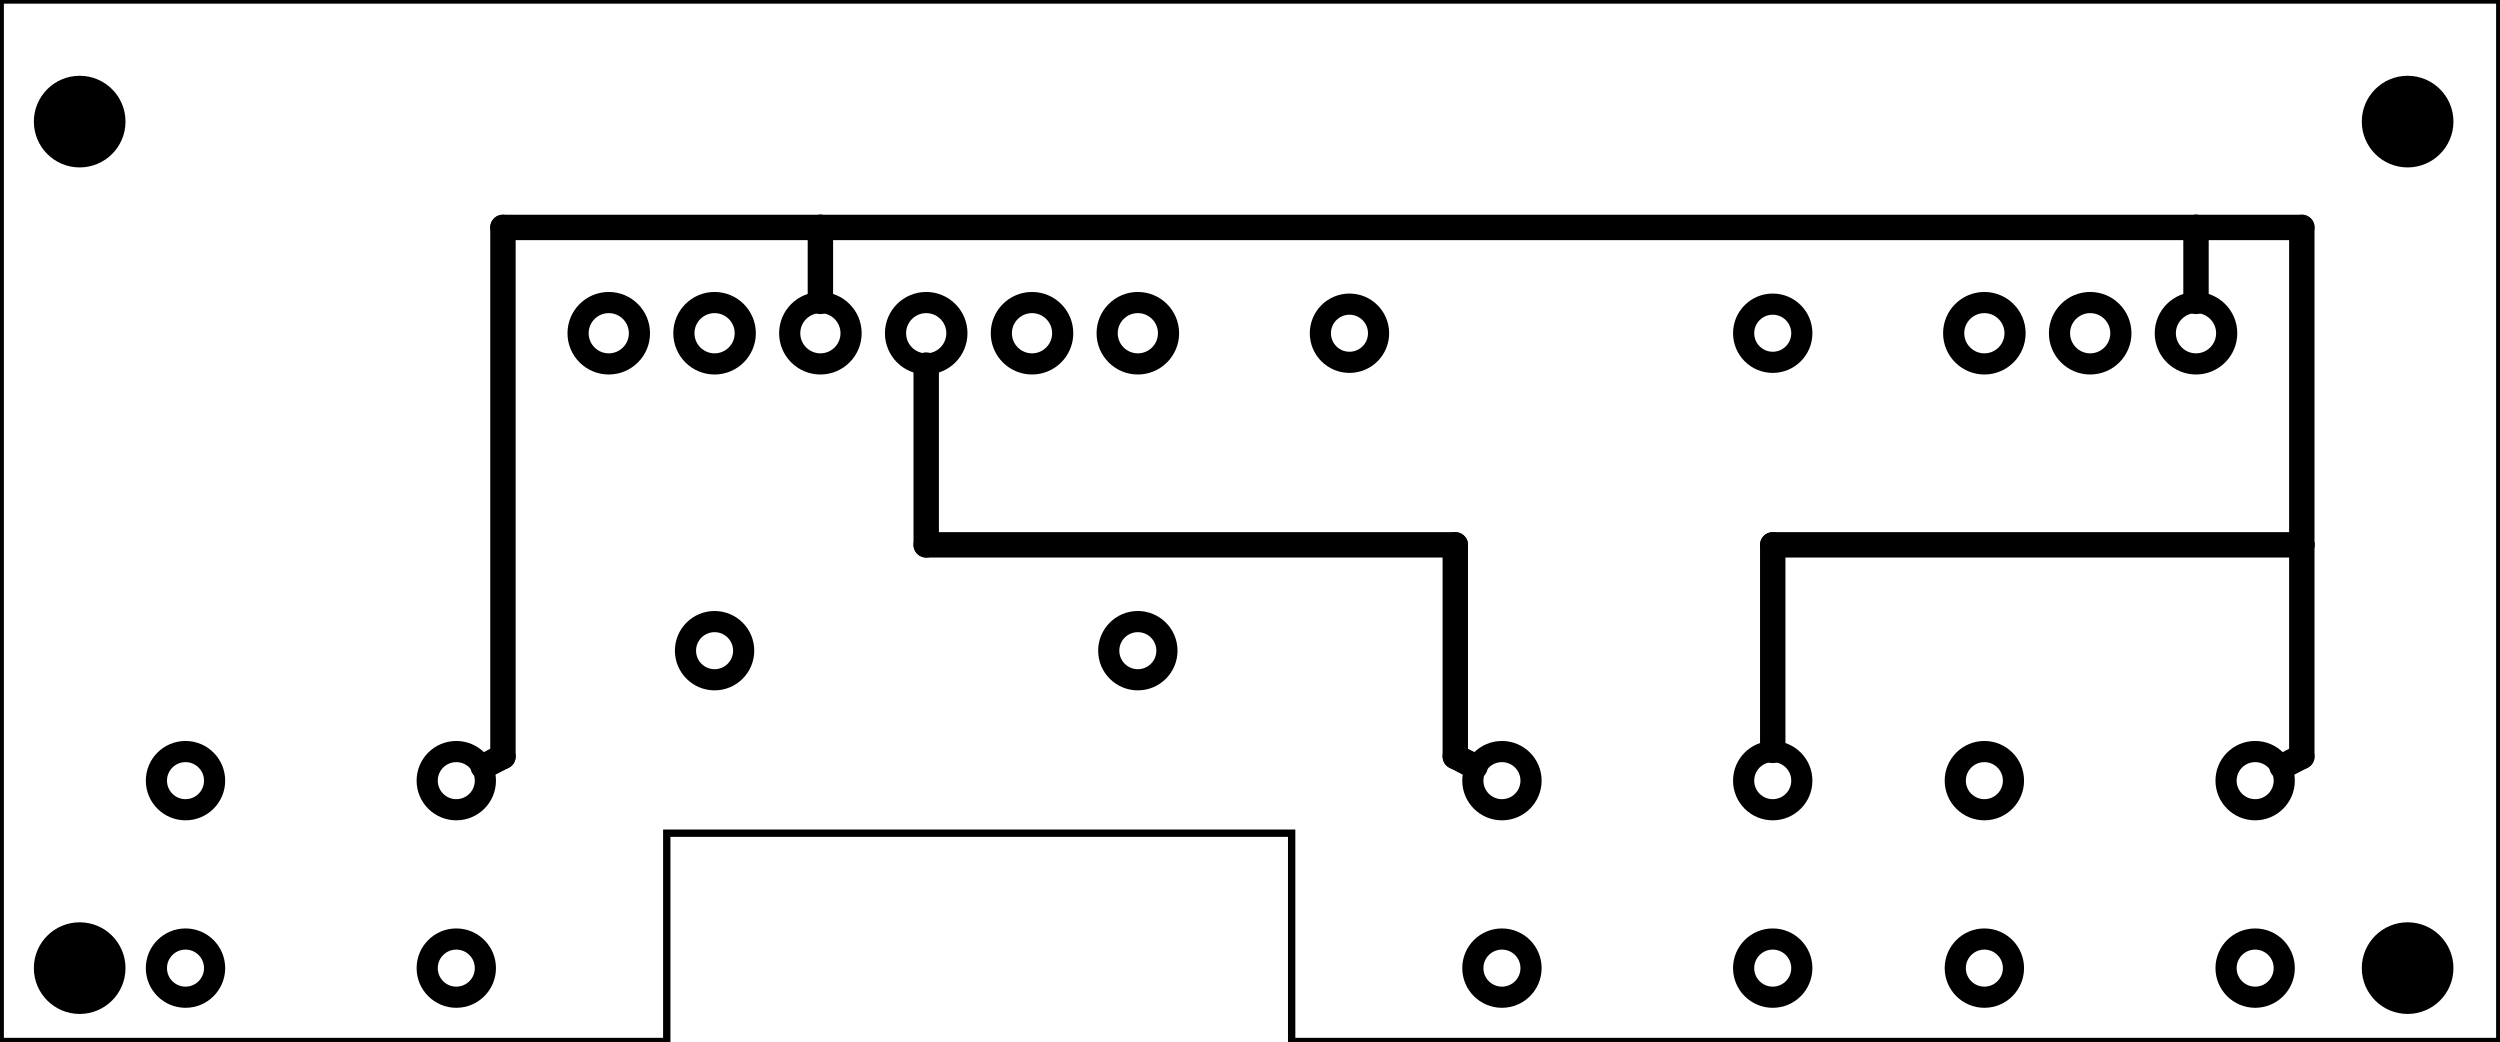
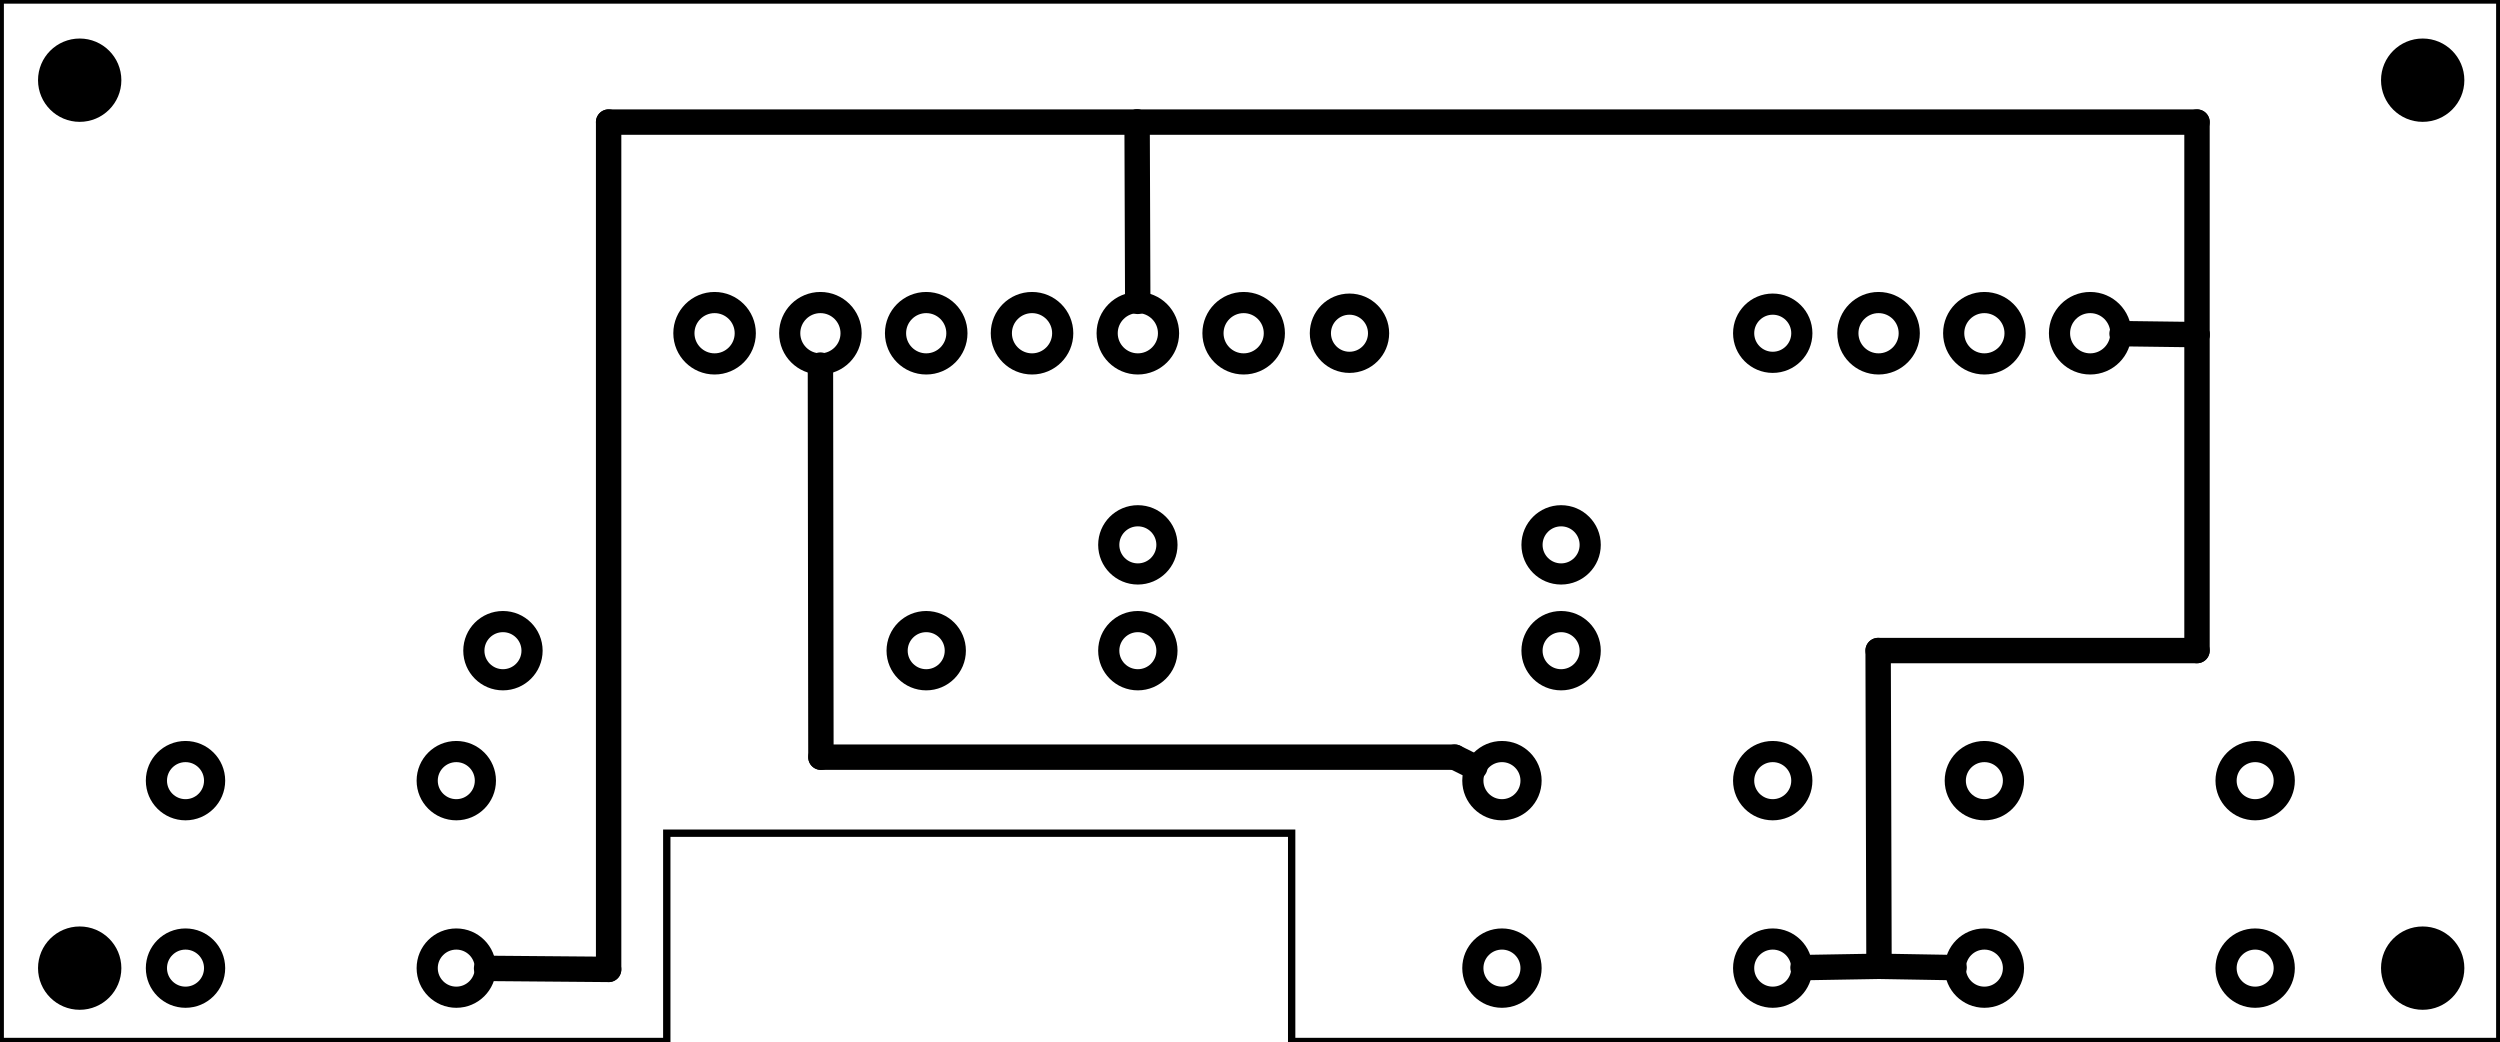
- <svg xmlns="http://www.w3.org/2000/svg" viewBox="0 0 170.079 70.866" baseProfile="tiny" height="0.984in" version="1.2" x="0in" width="2.362in" y="0in">
+ <svg xmlns="http://www.w3.org/2000/svg" baseProfile="tiny" y="0in" x="0in" height="0.984in" width="2.362in" version="1.2" viewBox="0 0 170.078 70.866">
  <g partID="854390060">
    <g transform="matrix(1, 0, 0, 1, 0, -771.024)">
      <g id="board">
        <g style="display:inline">
-           <path stroke="black" stroke-width="0.5" id="boardoutline" d="m0,771.023,0,70.867,45.355,0,0,-14.173,42.519,0,0,14.173,82.205,0,0,-70.867,-170.078,0z" style="stroke-miterlimit:4;stroke-dasharray:none;" fill-opacity="1" stroke-opacity="1" fill="none" />
+           <path id="boardoutline" fill="none" d="m0,771.023,0,70.867,45.355,0,0,-14.173,42.519,0,0,14.173,82.204,0,0,-70.867,-170.078,0z" stroke-opacity="1" stroke-width="0.5" stroke="black" fill-opacity="1" style="stroke-miterlimit:4;stroke-dasharray:none;" />
        </g>
      </g>
    </g>
  </g>
  <g partID="854368770">
-     <g transform="translate(0.689532,3.5561)">
+     <g transform="translate(0.973,1.02135)">
      <g id="copper0">
-         <circle stroke="black" r="3.118" stroke-width="0" id="nonconn0" cx="4.718" cy="4.718" fill="black" />
+         <circle id="nonconn0" fill="black" r="2.835" cy="4.435" stroke-width="0" stroke="black" cx="4.435" />
      </g>
    </g>
  </g>
  <g partID="854369640">
-     <g transform="translate(159.089,61.1561)">
+     <g transform="translate(160.397,61.4395)">
      <g id="copper0">
-         <circle stroke="black" r="3.118" stroke-width="0" id="nonconn0" cx="4.718" cy="4.718" fill="black" />
+         <circle id="nonconn0" fill="black" r="2.835" cy="4.435" stroke-width="0" stroke="black" cx="4.435" />
      </g>
    </g>
  </g>
  <g partID="854368800">
-     <g transform="translate(0.689532,61.1561)">
+     <g transform="translate(0.972992,61.4395)">
      <g id="copper0">
-         <circle stroke="black" r="3.118" stroke-width="0" id="nonconn0" cx="4.718" cy="4.718" fill="black" />
+         <circle id="nonconn0" fill="black" r="2.835" cy="4.435" stroke-width="0" stroke="black" cx="4.435" />
      </g>
    </g>
  </g>
  <g partID="854369610">
-     <g transform="translate(159.089,3.5561)">
+     <g transform="translate(160.397,1.02134)">
      <g id="copper0">
-         <circle stroke="black" r="3.118" stroke-width="0" id="nonconn0" cx="4.718" cy="4.718" fill="black" />
+         <circle id="nonconn0" fill="black" r="2.835" cy="4.435" stroke-width="0" stroke="black" cx="4.435" />
      </g>
    </g>
  </g>
  <g partID="98280">
    <g transform="translate(89.1077,19.5782)">
      <g id="copper0">
        <g id="copper1">
-           <circle stroke="black" r="1.98" stroke-width="1.44" id="connector0pin" cx="2.7" cy="3.096" fill="none" />
-           <circle stroke="black" r="1.98" stroke-width="1.44" id="connector1pin" cx="31.5" cy="3.096" fill="none" />
+           <circle id="connector0pin" fill="none" r="1.98" cy="3.096" stroke-width="1.44" stroke="black" cx="2.7" />
+           <circle id="connector1pin" fill="none" r="1.98" cy="3.096" stroke-width="1.44" stroke="black" cx="31.5" />
        </g>
      </g>
    </g>
  </g>
  <g partID="88890">
-     <g transform="translate(154.448,17.6342)">
+     <g transform="translate(147.248,17.6342)">
      <g transform="matrix(0,1,-1,0,0,0)">
        <g id="copper0">
-           <circle stroke="black" r="2.088" stroke-width="1.44" id="connector0pin" cx="5.04" cy="5.04" fill="none" />
-           <circle stroke="black" r="2.088" stroke-width="1.44" id="connector1pin" cx="5.04" cy="12.24" fill="none" />
-           <circle stroke="black" r="2.088" stroke-width="1.44" id="connector2pin" cx="5.04" cy="19.44" fill="none" />
+           <circle id="connector0pin" fill="none" r="2.088" cy="5.04" stroke-width="1.44" stroke="black" cx="5.04" />
+           <circle id="connector1pin" fill="none" r="2.088" cy="12.24" stroke-width="1.44" stroke="black" cx="5.04" />
+           <circle id="connector2pin" fill="none" r="2.088" cy="19.44" stroke-width="1.44" stroke="black" cx="5.04" />
        </g>
      </g>
    </g>
  </g>
  <g partID="88310">
-     <g transform="translate(82.4477,17.6342)">
+     <g transform="translate(89.6477,17.6342)">
      <g transform="matrix(0,1,-1,0,0,0)">
        <g id="copper0">
-           <circle stroke="black" r="2.088" stroke-width="1.44" id="connector0pin" cx="5.04" cy="5.04" fill="none" />
-           <circle stroke="black" r="2.088" stroke-width="1.44" id="connector1pin" cx="5.04" cy="12.24" fill="none" />
-           <circle stroke="black" r="2.088" stroke-width="1.44" id="connector2pin" cx="5.04" cy="19.44" fill="none" />
-           <circle stroke="black" r="2.088" stroke-width="1.44" id="connector3pin" cx="5.04" cy="26.64" fill="none" />
-           <circle stroke="black" r="2.088" stroke-width="1.44" id="connector4pin" cx="5.04" cy="33.84" fill="none" />
-           <circle stroke="black" r="2.088" stroke-width="1.44" id="connector5pin" cx="5.04" cy="41.04" fill="none" />
+           <circle id="connector0pin" fill="none" r="2.088" cy="5.04" stroke-width="1.44" stroke="black" cx="5.04" />
+           <circle id="connector1pin" fill="none" r="2.088" cy="12.24" stroke-width="1.44" stroke="black" cx="5.04" />
+           <circle id="connector2pin" fill="none" r="2.088" cy="19.44" stroke-width="1.44" stroke="black" cx="5.04" />
+           <circle id="connector3pin" fill="none" r="2.088" cy="26.64" stroke-width="1.44" stroke="black" cx="5.04" />
+           <circle id="connector4pin" fill="none" r="2.088" cy="33.84" stroke-width="1.44" stroke="black" cx="5.04" />
+           <circle id="connector5pin" fill="none" r="2.088" cy="41.04" stroke-width="1.44" stroke="black" cx="5.04" />
        </g>
      </g>
    </g>
  </g>
  <g partID="68060">
    <g transform="translate(10.187,50.2718)">
      <g id="copper0">
-         <circle stroke="black" r="1.98" stroke-width="1.44" id="connector0pad" cx="20.846" cy="15.602" fill="none" />
-         <circle stroke="black" r="1.98" stroke-width="1.44" id="connector1pad" cx="2.421" cy="15.602" fill="none" />
-         <circle stroke="black" r="1.98" stroke-width="1.44" id="connector2pad" cx="20.846" cy="2.846" fill="none" />
-         <circle stroke="black" r="1.98" stroke-width="1.44" id="connector3pad" cx="2.421" cy="2.846" fill="none" />
+         <circle id="connector0pad" fill="none" r="1.98" cy="15.602" stroke-width="1.44" stroke="black" cx="20.846" />
+         <circle id="connector1pad" fill="none" r="1.98" cy="15.602" stroke-width="1.44" stroke="black" cx="2.421" />
+         <circle id="connector2pad" fill="none" r="1.98" cy="2.846" stroke-width="1.44" stroke="black" cx="20.846" />
+         <circle id="connector3pad" fill="none" r="1.98" cy="2.846" stroke-width="1.44" stroke="black" cx="2.421" />
      </g>
    </g>
  </g>
  <g partID="68090">
    <g transform="translate(99.7613,50.2718)">
      <g transform="matrix(1,0,0,1,0,0)">
        <g id="copper0">
-           <circle stroke="black" r="1.98" stroke-width="1.44" id="connector0pad" cx="20.846" cy="15.602" fill="none" />
-           <circle stroke="black" r="1.98" stroke-width="1.44" id="connector1pad" cx="2.421" cy="15.602" fill="none" />
-           <circle stroke="black" r="1.98" stroke-width="1.44" id="connector2pad" cx="20.846" cy="2.846" fill="none" />
-           <circle stroke="black" r="1.98" stroke-width="1.44" id="connector3pad" cx="2.421" cy="2.846" fill="none" />
+           <circle id="connector0pad" fill="none" r="1.98" cy="15.602" stroke-width="1.44" stroke="black" cx="20.846" />
+           <circle id="connector1pad" fill="none" r="1.98" cy="15.602" stroke-width="1.44" stroke="black" cx="2.421" />
+           <circle id="connector2pad" fill="none" r="1.98" cy="2.846" stroke-width="1.44" stroke="black" cx="20.846" />
+           <circle id="connector3pad" fill="none" r="1.98" cy="2.846" stroke-width="1.44" stroke="black" cx="2.421" />
        </g>
      </g>
    </g>
  </g>
  <g partID="68120">
    <g transform="translate(132.587,50.2718)">
      <g transform="matrix(1,0,0,1,0,0)">
        <g id="copper0">
-           <circle stroke="black" r="1.98" stroke-width="1.44" id="connector0pad" cx="20.846" cy="15.602" fill="none" />
-           <circle stroke="black" r="1.98" stroke-width="1.44" id="connector1pad" cx="2.421" cy="15.602" fill="none" />
-           <circle stroke="black" r="1.98" stroke-width="1.44" id="connector2pad" cx="20.846" cy="2.846" fill="none" />
-           <circle stroke="black" r="1.98" stroke-width="1.44" id="connector3pad" cx="2.421" cy="2.846" fill="none" />
+           <circle id="connector0pad" fill="none" r="1.98" cy="15.602" stroke-width="1.44" stroke="black" cx="20.846" />
+           <circle id="connector1pad" fill="none" r="1.98" cy="15.602" stroke-width="1.44" stroke="black" cx="2.421" />
+           <circle id="connector2pad" fill="none" r="1.98" cy="2.846" stroke-width="1.44" stroke="black" cx="20.846" />
+           <circle id="connector3pad" fill="none" r="1.98" cy="2.846" stroke-width="1.44" stroke="black" cx="2.421" />
        </g>
      </g>
    </g>
  </g>
-   <g partID="68150">
-     <g transform="translate(45.9077,41.1782)">
+   <g partID="854396000">
+     <g transform="translate(31.5077,41.1782)">
      <g id="copper0">
        <g id="copper1">
-           <circle stroke="black" r="1.98" stroke-width="1.44" id="connector0pin" cx="2.7" cy="3.096" fill="none" />
-           <circle stroke="black" r="1.98" stroke-width="1.44" id="connector1pin" cx="31.5" cy="3.096" fill="none" />
+           <circle id="connector0pin" fill="none" r="1.98" cy="3.096" stroke-width="1.44" stroke="black" cx="2.7" />
+           <circle id="connector1pin" fill="none" r="1.98" cy="3.096" stroke-width="1.44" stroke="black" cx="31.5" />
        </g>
      </g>
    </g>
  </g>
-   <g partID="854387330">
-     <line stroke="black" stroke-width="1.728" stroke-linecap="round" y1="15.474" y2="15.474" x1="149.408" x2="55.808" />
+   <g partID="854391280">
+     <g transform="translate(74.7077,41.1782)">
+       <g id="copper0">
+         <g id="copper1">
+           <circle id="connector0pin" fill="none" r="1.98" cy="3.096" stroke-width="1.44" stroke="black" cx="2.7" />
+           <circle id="connector1pin" fill="none" r="1.98" cy="3.096" stroke-width="1.44" stroke="black" cx="31.5" />
+         </g>
+       </g>
+     </g>
  </g>
-   <g partID="854375690">
-     <line stroke="black" stroke-width="1.728" stroke-linecap="round" y1="51.474" y2="37.074" x1="156.608" x2="156.608" />
+   <g partID="854391010">
+     <g transform="translate(74.7077,33.9782)">
+       <g id="copper0">
+         <g id="copper1">
+           <circle id="connector0pin" fill="none" r="1.98" cy="3.096" stroke-width="1.44" stroke="black" cx="2.7" />
+           <circle id="connector1pin" fill="none" r="1.98" cy="3.096" stroke-width="1.44" stroke="black" cx="31.5" />
+         </g>
+       </g>
+     </g>
  </g>
-   <g partID="854375010">
-     <line stroke="black" stroke-width="1.728" stroke-linecap="round" y1="37.074" y2="15.474" x1="156.608" x2="156.608" />
+   <g partID="854395060">
+     <line y2="65.75" stroke-width="1.728" stroke="black" x1="132.948" x2="127.839" y1="65.838" stroke-linecap="round" />
  </g>
-   <g partID="854374900">
-     <line stroke="black" stroke-width="1.728" stroke-linecap="round" y1="15.474" y2="15.474" x1="156.608" x2="149.408" />
+   <g partID="854395270">
+     <line y2="44.265" stroke-width="1.728" stroke="black" x1="127.838" x2="127.779" y1="65.75" stroke-linecap="round" />
  </g>
-   <g partID="854374790">
-     <line stroke="black" stroke-width="1.728" stroke-linecap="round" y1="15.474" y2="20.506" x1="55.808" x2="55.808" />
+   <g partID="854395340">
+     <line y2="65.839" stroke-width="1.728" stroke="black" x1="127.838" x2="122.667" y1="65.75" stroke-linecap="round" />
  </g>
-   <g partID="854374680">
-     <line stroke="black" stroke-width="1.728" stroke-linecap="round" y1="52.171" y2="51.474" x1="155.263" x2="156.608" />
+   <g partID="854402740">
+     <line y2="8.306" stroke-width="1.728" stroke="black" x1="149.476" x2="149.476" y1="22.77" stroke-linecap="round" />
  </g>
-   <g partID="854381690">
-     <line stroke="black" stroke-width="1.728" stroke-linecap="round" y1="37.074" y2="51.058" x1="120.608" x2="120.608" />
+   <g partID="854402590">
+     <line y2="22.77" stroke-width="1.728" stroke="black" x1="149.476" x2="149.476" y1="44.265" stroke-linecap="round" />
  </g>
-   <g partID="854375120">
-     <line stroke="black" stroke-width="1.728" stroke-linecap="round" y1="37.074" y2="37.074" x1="156.608" x2="120.608" />
+   <g partID="854402440">
+     <line y2="8.306" stroke-width="1.728" stroke="black" x1="149.476" x2="77.357" y1="8.306" stroke-linecap="round" />
  </g>
-   <g partID="854382700">
-     <line stroke="black" stroke-width="1.728" stroke-linecap="round" y1="51.474" y2="52.171" x1="34.208" x2="32.862" />
+   <g partID="854400700">
+     <line y2="44.265" stroke-width="1.728" stroke="black" x1="127.78" x2="149.475" y1="44.265" stroke-linecap="round" />
  </g>
-   <g partID="854382430">
-     <line stroke="black" stroke-width="1.728" stroke-linecap="round" y1="15.474" y2="51.474" x1="34.208" x2="34.208" />
+   <g partID="854401420">
+     <line y2="20.506" stroke-width="1.728" stroke="black" x1="77.357" x2="77.4" y1="8.306" stroke-linecap="round" />
  </g>
-   <g partID="854382160">
-     <line stroke="black" stroke-width="1.728" stroke-linecap="round" y1="15.474" y2="15.474" x1="55.808" x2="34.208" />
+   <g partID="854401230">
+     <line y2="8.306" stroke-width="1.728" stroke="black" x1="41.398" x2="41.398" y1="65.961" stroke-linecap="round" />
  </g>
-   <g partID="854385960">
-     <line stroke="black" stroke-width="1.728" stroke-linecap="round" y1="51.474" y2="37.074" x1="99.008" x2="99.008" />
+   <g partID="854401040">
+     <line y2="8.306" stroke-width="1.728" stroke="black" x1="41.398" x2="77.357" y1="8.306" stroke-linecap="round" />
  </g>
-   <g partID="854385690">
-     <line stroke="black" stroke-width="1.728" stroke-linecap="round" y1="37.074" y2="37.074" x1="99.008" x2="63.008" />
+   <g partID="854400850">
+     <line y2="65.961" stroke-width="1.728" stroke="black" x1="33.093" x2="41.398" y1="65.891" stroke-linecap="round" />
  </g>
-   <g partID="854385420">
-     <line stroke="black" stroke-width="1.728" stroke-linecap="round" y1="37.074" y2="24.842" x1="63.008" x2="63.008" />
+   <g partID="854402890">
+     <line y2="22.703" stroke-width="1.728" stroke="black" x1="149.476" x2="144.376" y1="22.77" stroke-linecap="round" />
  </g>
-   <g partID="854385150">
-     <line stroke="black" stroke-width="1.728" stroke-linecap="round" y1="52.171" y2="51.474" x1="100.353" x2="99.008" />
+   <g partID="854409130">
+     <line y2="52.2" stroke-width="1.728" stroke="black" x1="98.972" x2="100.338" y1="51.521" stroke-linecap="round" />
  </g>
-   <g partID="854387600">
-     <line stroke="black" stroke-width="1.728" stroke-linecap="round" y1="15.474" y2="20.506" x1="149.408" x2="149.408" />
+   <g partID="854409020">
+     <line y2="51.521" stroke-width="1.728" stroke="black" x1="55.843" x2="98.972" y1="51.521" stroke-linecap="round" />
+   </g>
+   <g partID="854408910">
+     <line y2="51.521" stroke-width="1.728" stroke="black" x1="55.81" x2="55.843" y1="24.842" stroke-linecap="round" />
  </g>
</svg>
